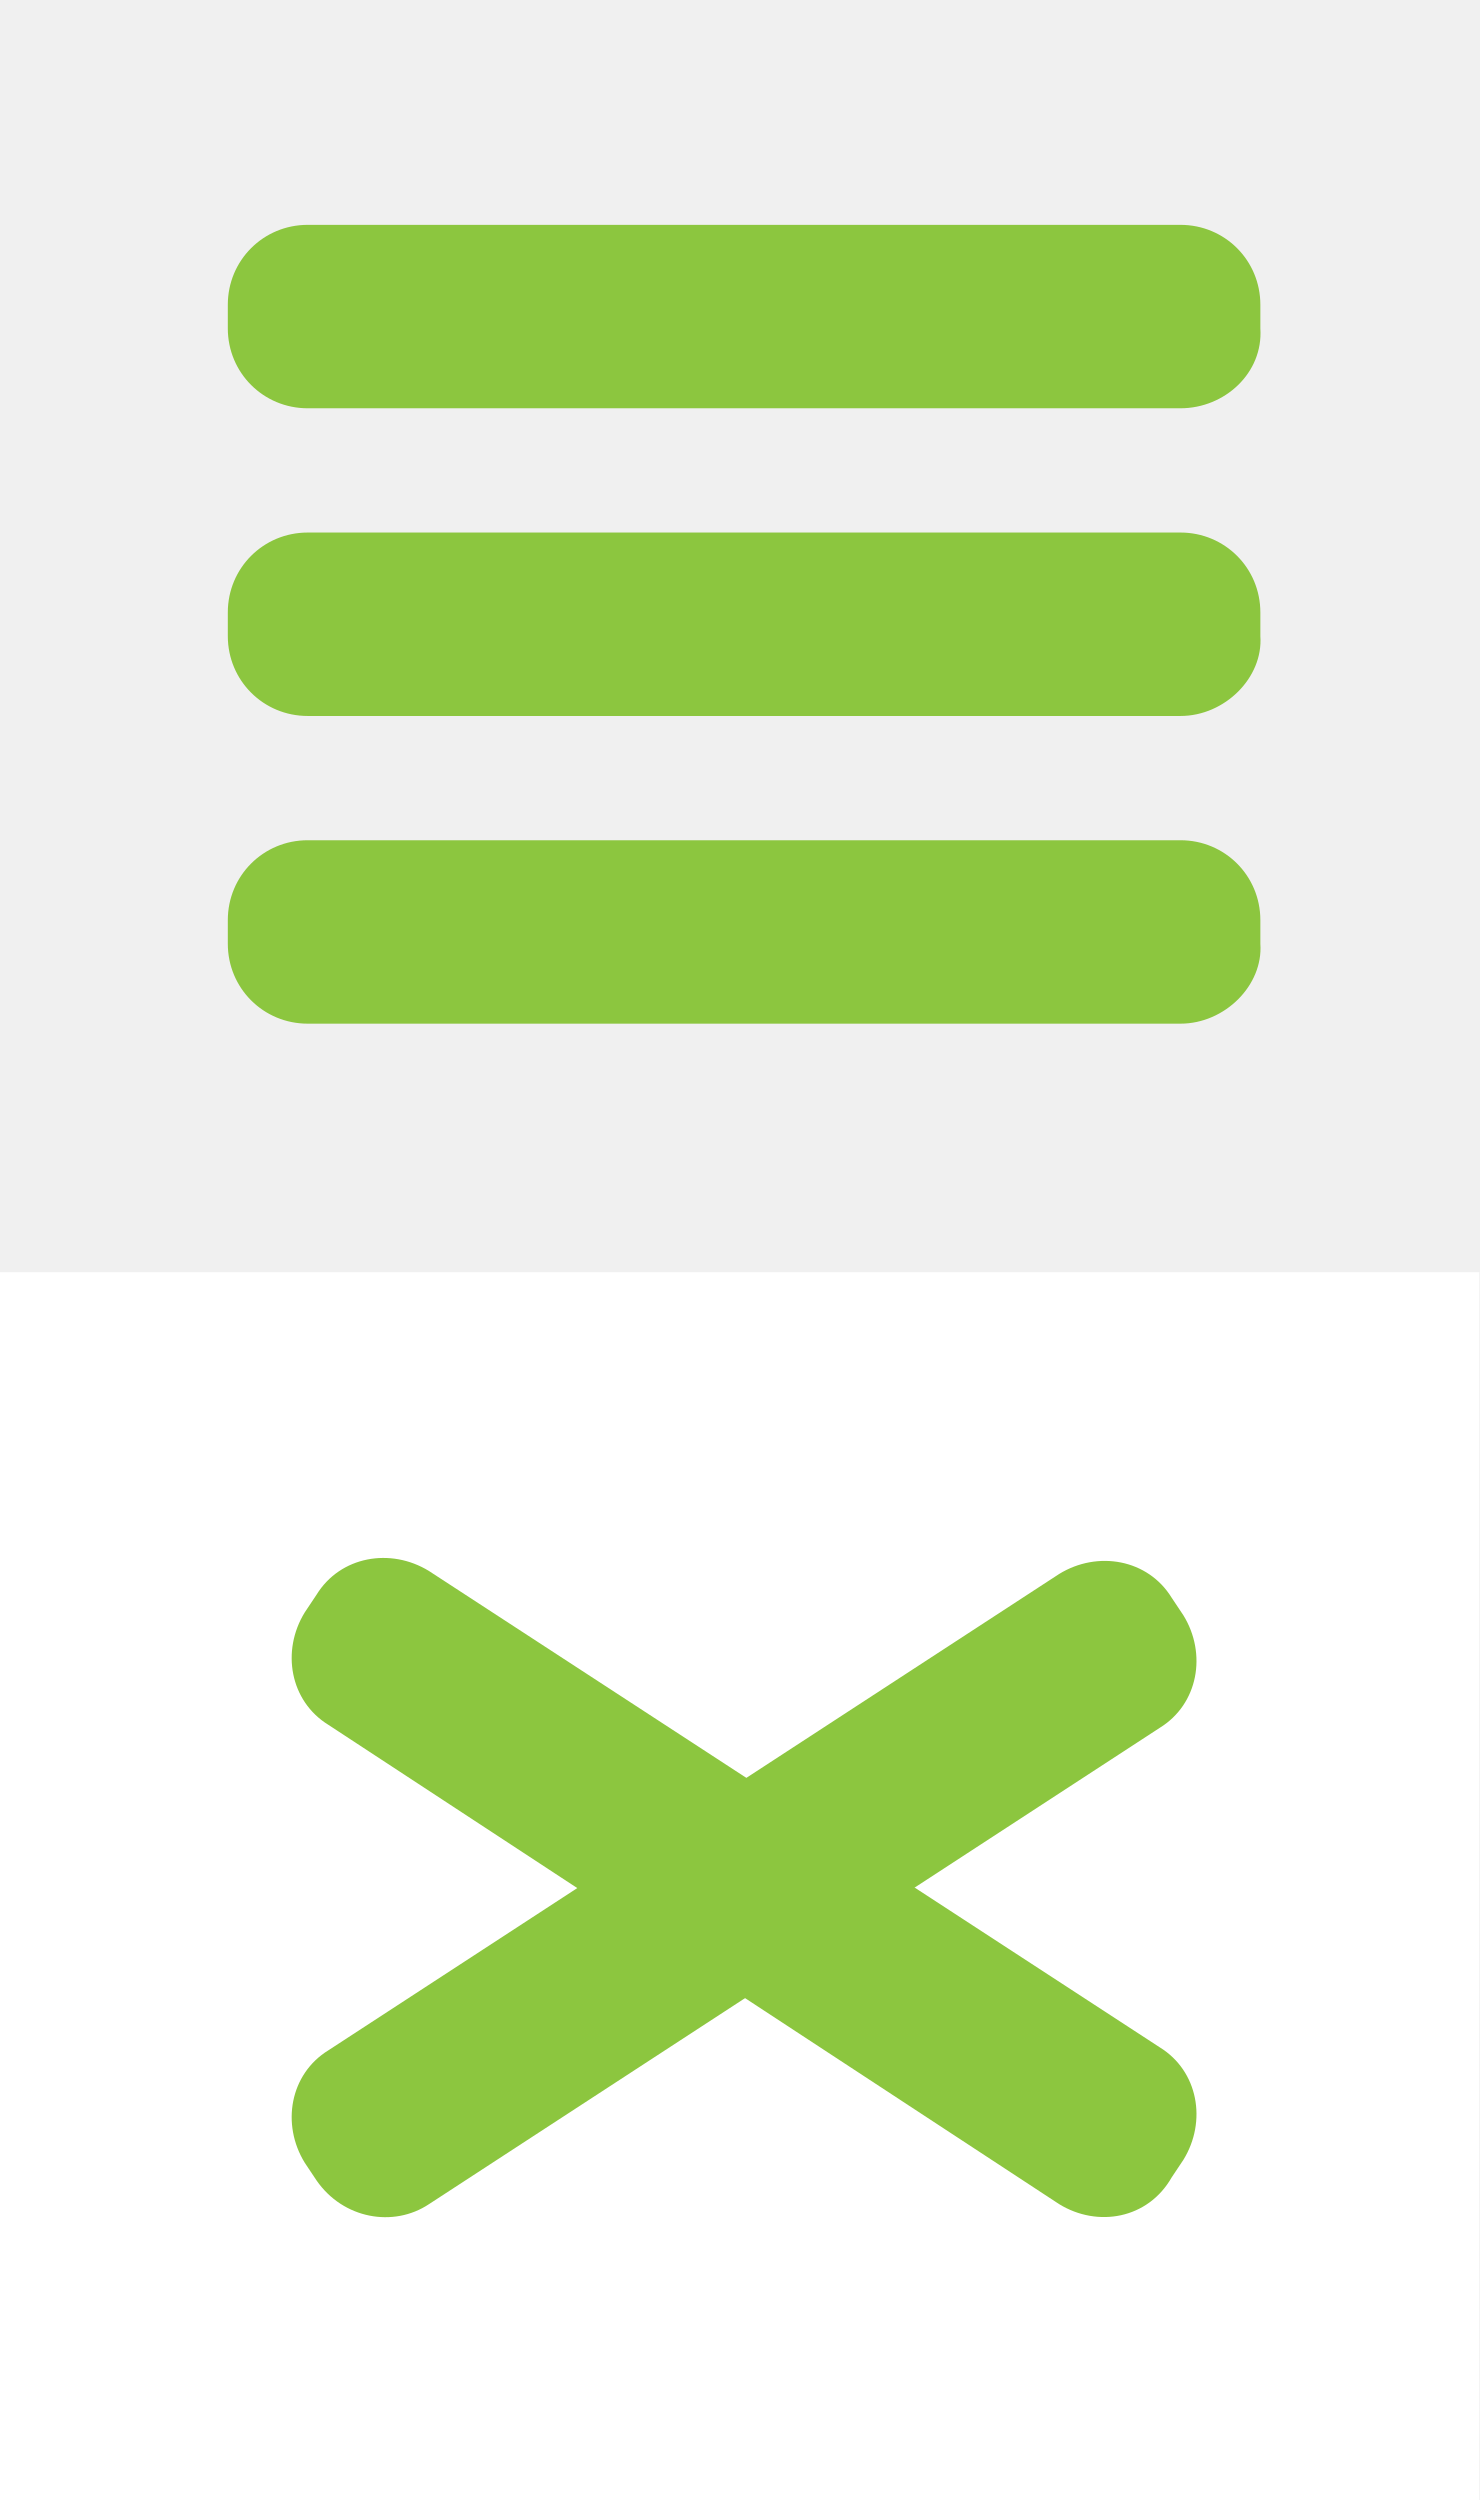
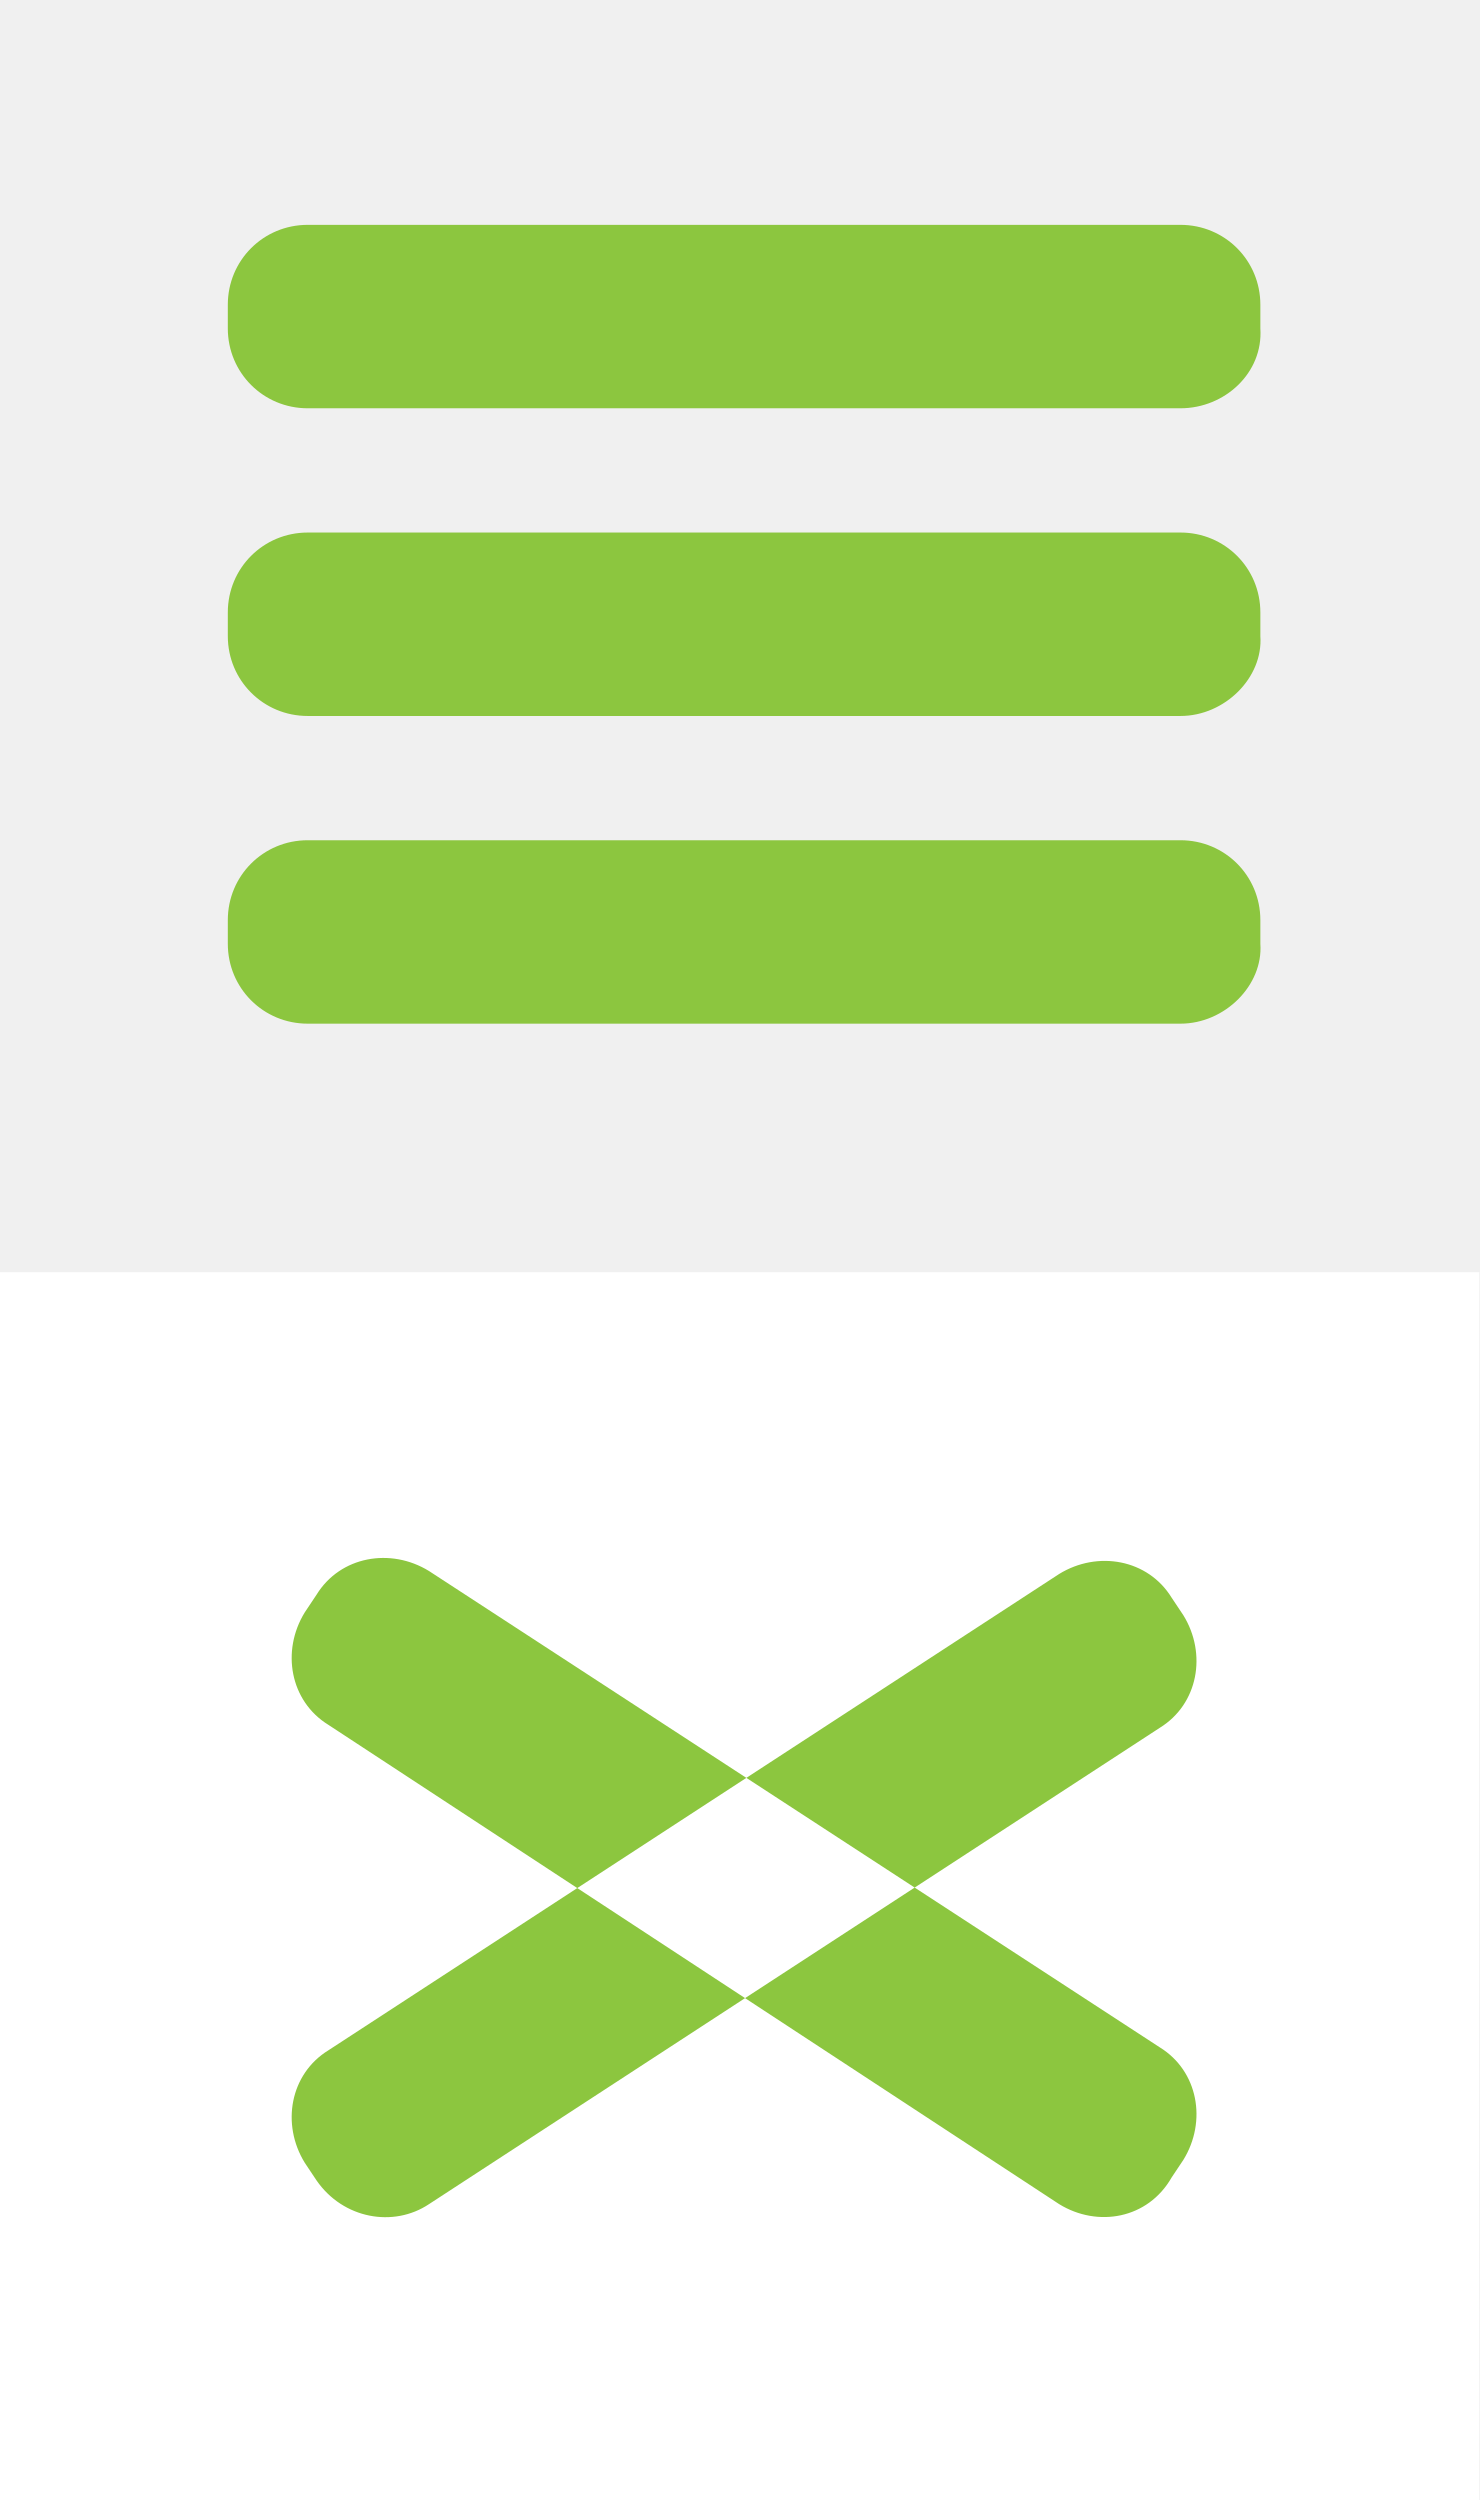
- <svg xmlns="http://www.w3.org/2000/svg" version="1.1" id="Layer_1" x="0px" y="0px" width="50px" height="84.5px" viewBox="0 0 50 84.5" style="enable-background:new 0 0 50 84.5;" xml:space="preserve">
-   <style type="text/css">
- 	.st0{fill:#FFFFFF;}
- 	.st1{fill:#8CC63F;}
- </style>
-   <rect x="0" y="43" class="st0" width="50" height="41.5" />
-   <path class="st1" d="M39.9,13.8H10.4c-1.5,0-2.7-1.2-2.7-2.7v-0.8c0-1.5,1.2-2.7,2.7-2.7h29.5c1.5,0,2.7,1.2,2.7,2.7v0.8  C42.7,12.6,41.4,13.8,39.9,13.8z" />
-   <path class="st1" d="M39.9,24.2H10.4c-1.5,0-2.7-1.2-2.7-2.7v-0.8c0-1.5,1.2-2.7,2.7-2.7h29.5c1.5,0,2.7,1.2,2.7,2.7v0.8  C42.7,22.9,41.4,24.2,39.9,24.2z" />
-   <path class="st1" d="M39.9,34.6H10.4c-1.5,0-2.7-1.2-2.7-2.7v-0.8c0-1.5,1.2-2.7,2.7-2.7h29.5c1.5,0,2.7,1.2,2.7,2.7v0.8  C42.7,33.3,41.4,34.6,39.9,34.6z" />
-   <path class="st1" d="M35.8,74.5L11.1,58.3c-1.3-0.8-1.6-2.5-0.8-3.8l0.4-0.6c0.8-1.3,2.5-1.6,3.8-0.8l24.7,16.1  c1.3,0.8,1.6,2.5,0.8,3.8l-0.4,0.6C38.8,75,37.1,75.3,35.8,74.5z" />
-   <path class="st1" d="M14.5,74.5l24.7-16.1c1.3-0.8,1.6-2.5,0.8-3.8l-0.4-0.6c-0.8-1.3-2.5-1.6-3.8-0.8L11.1,69.3  c-1.3,0.8-1.6,2.5-0.8,3.8l0.4,0.6C11.6,75,13.3,75.3,14.5,74.5z" />
-   <g>
- </g>
-   <g>
- </g>
-   <g>
- </g>
-   <g>
- </g>
-   <g>
- </g>
-   <g>
- </g>
-   <g>
- </g>
-   <g>
- </g>
-   <g>
- </g>
-   <g>
- </g>
-   <g>
- </g>
-   <g>
- </g>
-   <g>
- </g>
-   <g>
- </g>
-   <g>
- </g>
+ <svg xmlns="http://www.w3.org/2000/svg" width="50" height="84.5" viewBox="0 0 50 84.5">
+   <style type="text/css">.st0{fill:#FFFFFF;} .st1{fill:#8CC63F;}</style>
+   <path class="st0" d="M0 43h50v41.5h-50z" />
+   <path class="st1" d="M39.9 13.8h-29.5c-1.5 0-2.7-1.2-2.7-2.7v-.8c0-1.5 1.2-2.7 2.7-2.7h29.5c1.5 0 2.7 1.2 2.7 2.7v.8c.1 1.5-1.2 2.7-2.7 2.7zM39.9 24.2h-29.5c-1.5 0-2.7-1.2-2.7-2.7v-.8c0-1.5 1.2-2.7 2.7-2.7h29.5c1.5 0 2.7 1.2 2.7 2.7v.8c.1 1.4-1.2 2.7-2.7 2.7zM39.9 34.6h-29.5c-1.5 0-2.7-1.2-2.7-2.7v-.8c0-1.5 1.2-2.7 2.7-2.7h29.5c1.5 0 2.7 1.2 2.7 2.7v.8c.1 1.4-1.2 2.7-2.7 2.7zM35.8 74.5l-24.7-16.2c-1.3-.8-1.6-2.5-.8-3.8l.4-.6c.8-1.3 2.5-1.6 3.8-.8l24.7 16.1c1.3.8 1.6 2.5.8 3.8l-.4.6c-.8 1.4-2.5 1.7-3.8.9zM14.5 74.5l24.7-16.1c1.3-.8 1.6-2.5.8-3.8l-.4-.6c-.8-1.3-2.5-1.6-3.8-.8l-24.7 16.1c-1.3.8-1.6 2.5-.8 3.8l.4.6c.9 1.3 2.6 1.6 3.8.8z" />
</svg>
